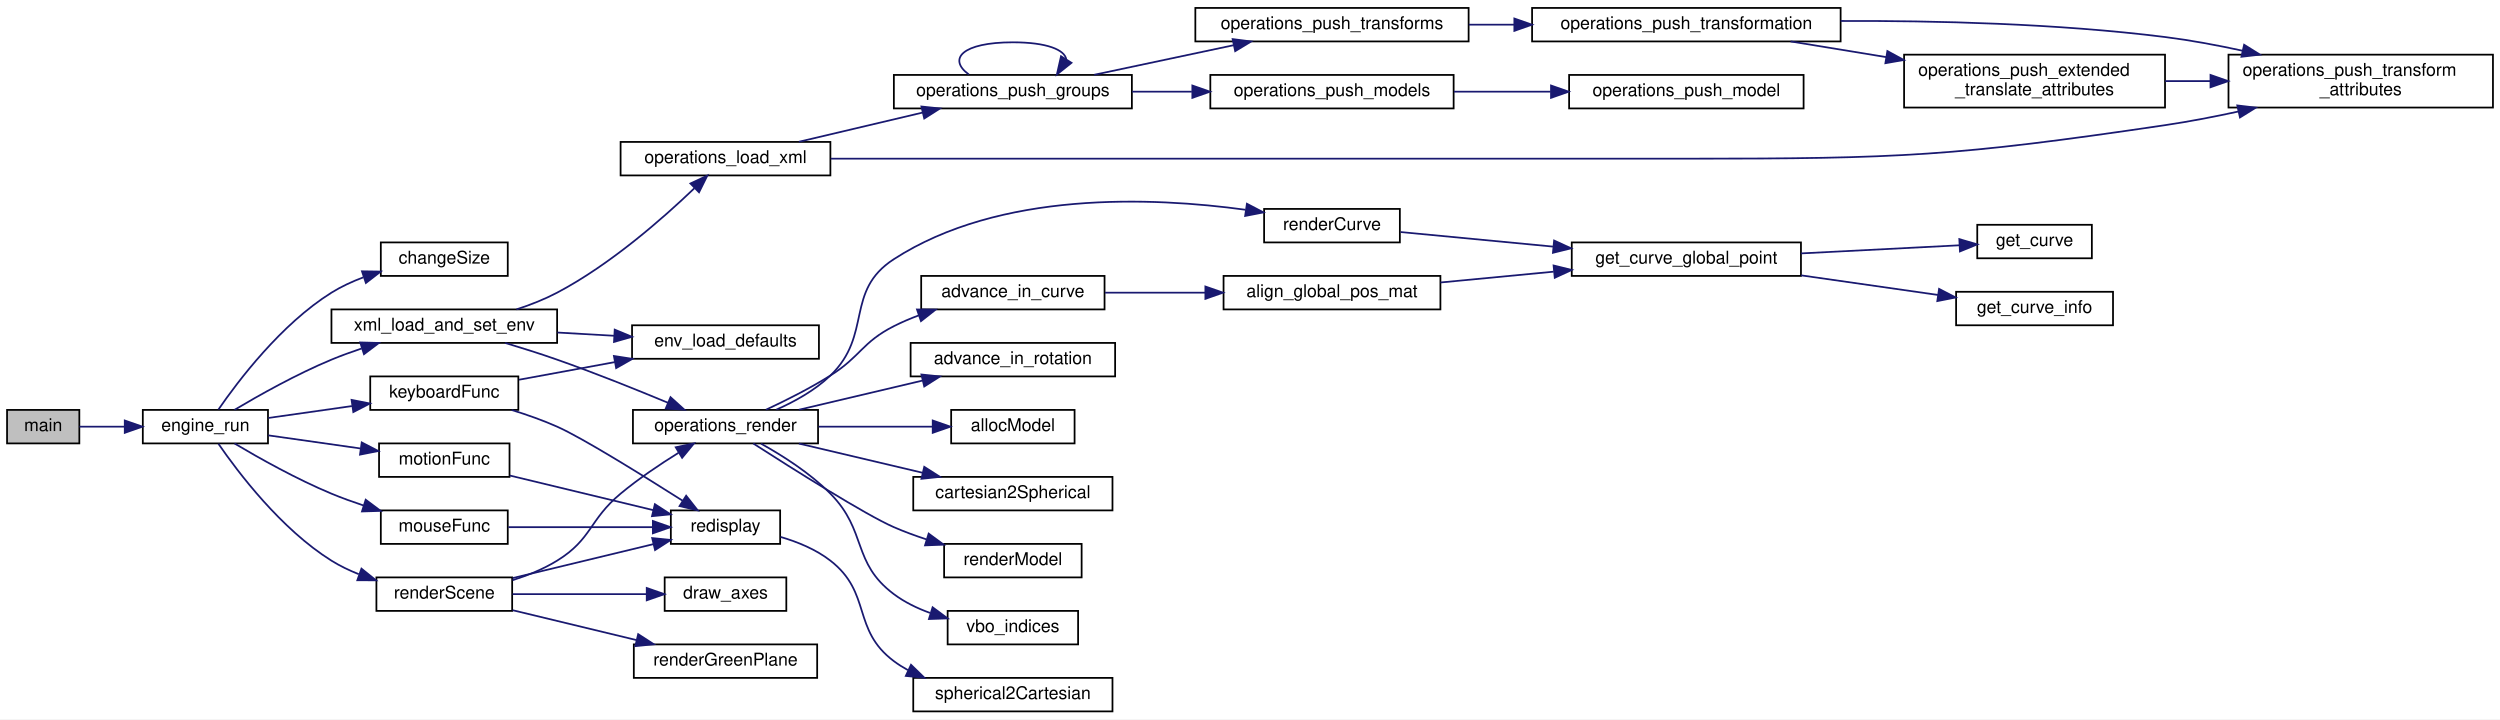
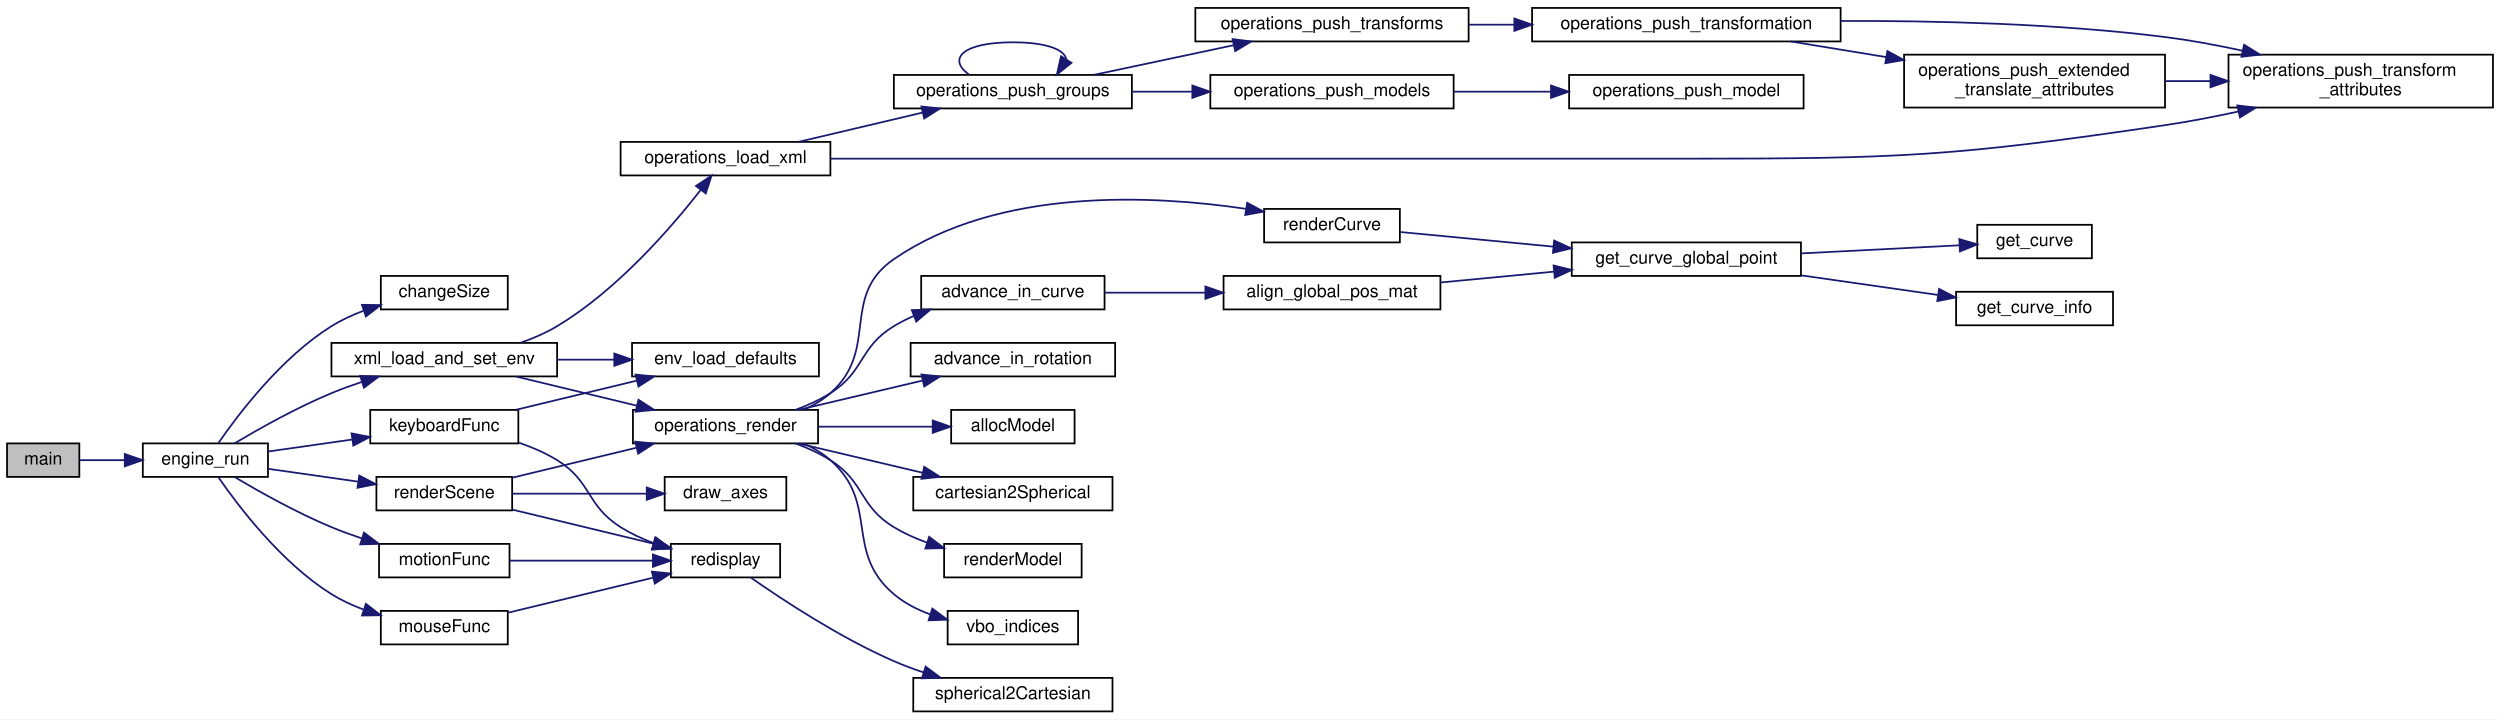
<svg xmlns="http://www.w3.org/2000/svg" xmlns:xlink="http://www.w3.org/1999/xlink" width="1418pt" height="408pt" viewBox="0.00 0.00 1418.00 408.00">
  <g id="graph0" class="graph" transform="scale(1 1) rotate(0) translate(4 404)">
    <polygon fill="white" stroke="transparent" points="-4,4 -4,-404 1414,-404 1414,4 -4,4" />
    <g id="node1" class="node">
      <g id="a_node1">
        <a xlink:title=" ">
-           <polygon fill="#bfbfbf" stroke="black" points="0,-152.5 0,-171.5 41,-171.5 41,-152.5 0,-152.5" />
-           <text text-anchor="middle" x="20.5" y="-159.5" font-family="Helvetica,sans-Serif" font-size="10.00">main</text>
+           <polygon fill="#bfbfbf" stroke="black" points="0,-133.5 0,-152.5 41,-152.5 41,-133.5 0,-133.5" />
+           <text text-anchor="middle" x="20.5" y="-140.5" font-family="Helvetica,sans-Serif" font-size="10.00">main</text>
        </a>
      </g>
    </g>
    <g id="node2" class="node">
      <g id="a_node2">
        <a xlink:href="group__engine.html#ga98eaf946471acbd931de5d52ca83b3d1" target="_top" xlink:title=" ">
-           <polygon fill="white" stroke="black" points="77,-152.5 77,-171.5 148,-171.5 148,-152.5 77,-152.5" />
-           <text text-anchor="middle" x="112.5" y="-159.5" font-family="Helvetica,sans-Serif" font-size="10.00">engine_run</text>
+           <polygon fill="white" stroke="black" points="77,-133.5 77,-152.5 148,-152.5 148,-133.5 77,-133.5" />
+           <text text-anchor="middle" x="112.5" y="-140.5" font-family="Helvetica,sans-Serif" font-size="10.00">engine_run</text>
        </a>
      </g>
    </g>
    <g id="edge1" class="edge">
-       <path fill="none" stroke="midnightblue" d="M41.03,-162C48.62,-162 57.64,-162 66.66,-162" />
-       <polygon fill="midnightblue" stroke="midnightblue" points="66.77,-165.5 76.77,-162 66.77,-158.5 66.77,-165.5" />
+       <path fill="none" stroke="midnightblue" d="M41.03,-143C48.62,-143 57.64,-143 66.66,-143" />
+       <polygon fill="midnightblue" stroke="midnightblue" points="66.77,-146.5 76.77,-143 66.77,-139.5 66.77,-146.5" />
    </g>
    <g id="node3" class="node">
      <g id="a_node3">
        <a xlink:href="group__engine.html#ga33e20b37682a0492a9e95d13bef17f02" target="_top" xlink:title=" ">
-           <polygon fill="white" stroke="black" points="212,-247.5 212,-266.5 284,-266.5 284,-247.5 212,-247.5" />
-           <text text-anchor="middle" x="248" y="-254.5" font-family="Helvetica,sans-Serif" font-size="10.00">changeSize</text>
+           <polygon fill="white" stroke="black" points="212,-228.5 212,-247.5 284,-247.5 284,-228.5 212,-228.5" />
+           <text text-anchor="middle" x="248" y="-235.5" font-family="Helvetica,sans-Serif" font-size="10.00">changeSize</text>
        </a>
      </g>
    </g>
    <g id="edge2" class="edge">
-       <path fill="none" stroke="midnightblue" d="M119.88,-171.7C130.99,-187.84 155.45,-220.18 184,-238 189.53,-241.45 195.73,-244.31 202.02,-246.67" />
-       <polygon fill="midnightblue" stroke="midnightblue" points="201.31,-250.12 211.91,-249.97 203.53,-243.48 201.31,-250.12" />
+       <path fill="none" stroke="midnightblue" d="M119.88,-152.7C130.99,-168.84 155.45,-201.18 184,-219 189.53,-222.45 195.73,-225.31 202.02,-227.67" />
+       <polygon fill="midnightblue" stroke="midnightblue" points="201.31,-231.12 211.91,-230.97 203.53,-224.48 201.31,-231.12" />
    </g>
    <g id="node4" class="node">
      <g id="a_node4">
        <a xlink:href="group__input.html#gac7632fff72011e8c11ae504a4596a7f7" target="_top" xlink:title=" ">
-           <polygon fill="white" stroke="black" points="206,-171.5 206,-190.5 290,-190.5 290,-171.5 206,-171.5" />
-           <text text-anchor="middle" x="248" y="-178.5" font-family="Helvetica,sans-Serif" font-size="10.00">keyboardFunc</text>
+           <polygon fill="white" stroke="black" points="206,-152.5 206,-171.5 290,-171.5 290,-152.5 206,-152.5" />
+           <text text-anchor="middle" x="248" y="-159.5" font-family="Helvetica,sans-Serif" font-size="10.00">keyboardFunc</text>
        </a>
      </g>
    </g>
    <g id="edge3" class="edge">
-       <path fill="none" stroke="midnightblue" d="M148.23,-166.94C162.68,-169 179.75,-171.43 195.6,-173.68" />
-       <polygon fill="midnightblue" stroke="midnightblue" points="195.41,-177.19 205.8,-175.14 196.4,-170.26 195.41,-177.19" />
+       <path fill="none" stroke="midnightblue" d="M148.23,-147.94C162.68,-150 179.75,-152.43 195.6,-154.68" />
+       <polygon fill="midnightblue" stroke="midnightblue" points="195.41,-158.19 205.8,-156.14 196.4,-151.26 195.41,-158.19" />
    </g>
    <g id="node8" class="node">
      <g id="a_node8">
        <a xlink:href="group__input.html#ga2bebb17428cb218231ad556de2a20ed6" target="_top" xlink:title=" ">
-           <polygon fill="white" stroke="black" points="211,-133.5 211,-152.5 285,-152.5 285,-133.5 211,-133.5" />
-           <text text-anchor="middle" x="248" y="-140.5" font-family="Helvetica,sans-Serif" font-size="10.00">motionFunc</text>
+           <polygon fill="white" stroke="black" points="211,-76.5 211,-95.5 285,-95.5 285,-76.5 211,-76.5" />
+           <text text-anchor="middle" x="248" y="-83.5" font-family="Helvetica,sans-Serif" font-size="10.00">motionFunc</text>
        </a>
      </g>
    </g>
    <g id="edge7" class="edge">
-       <path fill="none" stroke="midnightblue" d="M148.23,-157.06C164.09,-154.8 183.12,-152.09 200.23,-149.66" />
-       <polygon fill="midnightblue" stroke="midnightblue" points="201.17,-153.06 210.58,-148.18 200.19,-146.13 201.17,-153.06" />
+       <path fill="none" stroke="midnightblue" d="M129.01,-133.46C143.01,-125.14 164.35,-113.16 184,-105 189.47,-102.73 195.32,-100.59 201.16,-98.64" />
+       <polygon fill="midnightblue" stroke="midnightblue" points="202.45,-101.9 210.91,-95.52 200.32,-95.23 202.45,-101.9" />
    </g>
    <g id="node9" class="node">
      <g id="a_node9">
        <a xlink:href="group__input.html#gad48076b61c0ddb6bd4fadf644bf59ff1" target="_top" xlink:title=" ">
-           <polygon fill="white" stroke="black" points="212,-95.5 212,-114.5 284,-114.5 284,-95.5 212,-95.5" />
-           <text text-anchor="middle" x="248" y="-102.5" font-family="Helvetica,sans-Serif" font-size="10.00">mouseFunc</text>
+           <polygon fill="white" stroke="black" points="212,-38.5 212,-57.5 284,-57.5 284,-38.5 212,-38.5" />
+           <text text-anchor="middle" x="248" y="-45.5" font-family="Helvetica,sans-Serif" font-size="10.00">mouseFunc</text>
        </a>
      </g>
    </g>
    <g id="edge9" class="edge">
-       <path fill="none" stroke="midnightblue" d="M129.01,-152.46C143.01,-144.14 164.35,-132.16 184,-124 189.82,-121.58 196.05,-119.33 202.25,-117.27" />
-       <polygon fill="midnightblue" stroke="midnightblue" points="203.42,-120.57 211.9,-114.22 201.31,-113.9 203.42,-120.57" />
+       <path fill="none" stroke="midnightblue" d="M119.88,-133.3C130.99,-117.16 155.45,-84.82 184,-67 189.53,-63.55 195.73,-60.69 202.02,-58.33" />
+       <polygon fill="midnightblue" stroke="midnightblue" points="203.53,-61.52 211.91,-55.03 201.31,-54.88 203.53,-61.52" />
    </g>
    <g id="node10" class="node">
      <g id="a_node10">
        <a xlink:href="group__engine.html#ga91c42686f3245f22fb6b17ba5372d92c" target="_top" xlink:title=" ">
-           <polygon fill="white" stroke="black" points="209.5,-57.5 209.5,-76.5 286.5,-76.5 286.5,-57.5 209.5,-57.5" />
-           <text text-anchor="middle" x="248" y="-64.5" font-family="Helvetica,sans-Serif" font-size="10.00">renderScene</text>
+           <polygon fill="white" stroke="black" points="209.5,-114.5 209.5,-133.5 286.5,-133.5 286.5,-114.5 209.5,-114.5" />
+           <text text-anchor="middle" x="248" y="-121.5" font-family="Helvetica,sans-Serif" font-size="10.00">renderScene</text>
        </a>
      </g>
    </g>
    <g id="edge11" class="edge">
-       <path fill="none" stroke="midnightblue" d="M119.88,-152.3C130.99,-136.16 155.45,-103.82 184,-86 188.79,-83.01 194.07,-80.47 199.48,-78.32" />
-       <polygon fill="midnightblue" stroke="midnightblue" points="201.02,-81.48 209.28,-74.84 198.68,-74.89 201.02,-81.48" />
-     </g>
-     <g id="node25" class="node">
-       <g id="a_node25">
+       <path fill="none" stroke="midnightblue" d="M148.23,-138.06C163.71,-135.85 182.2,-133.22 198.98,-130.83" />
+       <polygon fill="midnightblue" stroke="midnightblue" points="199.76,-134.26 209.16,-129.38 198.77,-127.33 199.76,-134.26" />
+     </g>
+     <g id="node24" class="node">
+       <g id="a_node24">
        <a xlink:href="group__engine.html#ga2b6a8884687b3fe271b099a450a82d24" target="_top" xlink:title=" ">
-           <polygon fill="white" stroke="black" points="184,-209.5 184,-228.5 312,-228.5 312,-209.5 184,-209.5" />
-           <text text-anchor="middle" x="248" y="-216.5" font-family="Helvetica,sans-Serif" font-size="10.00">xml_load_and_set_env</text>
-         </a>
-       </g>
-     </g>
-     <g id="edge28" class="edge">
-       <path fill="none" stroke="midnightblue" d="M129.01,-171.54C143.01,-179.86 164.35,-191.84 184,-200 189.47,-202.27 195.32,-204.41 201.16,-206.36" />
-       <polygon fill="midnightblue" stroke="midnightblue" points="200.32,-209.77 210.91,-209.48 202.45,-203.1 200.32,-209.77" />
+           <polygon fill="white" stroke="black" points="184,-190.5 184,-209.5 312,-209.5 312,-190.5 184,-190.5" />
+           <text text-anchor="middle" x="248" y="-197.5" font-family="Helvetica,sans-Serif" font-size="10.00">xml_load_and_set_env</text>
+         </a>
+       </g>
+     </g>
+     <g id="edge27" class="edge">
+       <path fill="none" stroke="midnightblue" d="M129.01,-152.54C143.01,-160.86 164.35,-172.84 184,-181 189.47,-183.27 195.32,-185.41 201.16,-187.36" />
+       <polygon fill="midnightblue" stroke="midnightblue" points="200.32,-190.77 210.91,-190.48 202.45,-184.1 200.32,-190.77" />
    </g>
    <g id="node5" class="node">
      <g id="a_node5">
        <a xlink:href="group__engine.html#ga8679d9b303f36964bf51dba0993caeaa" target="_top" xlink:title=" ">
-           <polygon fill="white" stroke="black" points="354.5,-200.5 354.5,-219.5 460.5,-219.5 460.5,-200.5 354.5,-200.5" />
-           <text text-anchor="middle" x="407.5" y="-207.5" font-family="Helvetica,sans-Serif" font-size="10.00">env_load_defaults</text>
+           <polygon fill="white" stroke="black" points="354.5,-190.5 354.5,-209.5 460.5,-209.5 460.5,-190.5 354.5,-190.5" />
+           <text text-anchor="middle" x="407.5" y="-197.5" font-family="Helvetica,sans-Serif" font-size="10.00">env_load_defaults</text>
        </a>
      </g>
    </g>
    <g id="edge4" class="edge">
-       <path fill="none" stroke="midnightblue" d="M290.38,-188.62C306.99,-191.68 326.49,-195.27 344.72,-198.62" />
-       <polygon fill="midnightblue" stroke="midnightblue" points="344.21,-202.09 354.68,-200.46 345.48,-195.21 344.21,-202.09" />
+       <path fill="none" stroke="midnightblue" d="M288.74,-171.59C309.53,-176.6 335.16,-182.79 357.2,-188.11" />
+       <polygon fill="midnightblue" stroke="midnightblue" points="356.5,-191.54 367.04,-190.48 358.14,-184.73 356.5,-191.54" />
    </g>
    <g id="node6" class="node">
      <g id="a_node6">
        <a xlink:href="group__engine.html#gab9813926390dc5773baf0b20dc2ea16e" target="_top" xlink:title=" ">
-           <polygon fill="white" stroke="black" points="376.5,-95.5 376.5,-114.5 438.5,-114.5 438.5,-95.5 376.5,-95.5" />
-           <text text-anchor="middle" x="407.5" y="-102.5" font-family="Helvetica,sans-Serif" font-size="10.00">redisplay</text>
+           <polygon fill="white" stroke="black" points="376.5,-76.5 376.5,-95.5 438.5,-95.5 438.5,-76.5 376.5,-76.5" />
+           <text text-anchor="middle" x="407.5" y="-83.5" font-family="Helvetica,sans-Serif" font-size="10.00">redisplay</text>
        </a>
      </g>
    </g>
    <g id="edge5" class="edge">
-       <path fill="none" stroke="midnightblue" d="M286.21,-171.46C294.83,-168.79 303.86,-165.62 312,-162 326.15,-155.72 360.07,-134.67 383.18,-119.99" />
-       <polygon fill="midnightblue" stroke="midnightblue" points="385.19,-122.85 391.74,-114.53 381.43,-116.95 385.19,-122.85" />
+       <path fill="none" stroke="midnightblue" d="M290.33,-152.91C297.84,-150.33 305.39,-147.08 312,-143 331.8,-130.79 328.33,-117.42 348,-105 353.76,-101.36 360.29,-98.36 366.84,-95.89" />
+       <polygon fill="midnightblue" stroke="midnightblue" points="368.02,-99.19 376.37,-92.67 365.77,-92.56 368.02,-99.19" />
    </g>
    <g id="node7" class="node">
      <g id="a_node7">
        <a xlink:href="group__spherical.html#gab5ff5216bffd1e15798677f24213213d" target="_top" xlink:title=" ">
          <polygon fill="white" stroke="black" points="514,-0.5 514,-19.5 627,-19.5 627,-0.5 514,-0.5" />
          <text text-anchor="middle" x="570.5" y="-7.5" font-family="Helvetica,sans-Serif" font-size="10.00">spherical2Cartesian</text>
        </a>
      </g>
    </g>
    <g id="edge6" class="edge">
-       <path fill="none" stroke="midnightblue" d="M438.7,-99.47C448.44,-96.62 458.82,-92.36 467,-86 490.66,-67.61 479.02,-46.96 503,-29 505.51,-27.12 508.21,-25.42 511.02,-23.89" />
-       <polygon fill="midnightblue" stroke="midnightblue" points="512.73,-26.95 520.32,-19.56 509.78,-20.61 512.73,-26.95" />
+       <path fill="none" stroke="midnightblue" d="M421.97,-76.3C439.76,-63.86 472.43,-42.3 503,-29 508.36,-26.67 514.09,-24.53 519.85,-22.61" />
+       <polygon fill="midnightblue" stroke="midnightblue" points="521.02,-25.91 529.51,-19.57 518.92,-19.23 521.02,-25.91" />
    </g>
    <g id="edge8" class="edge">
-       <path fill="none" stroke="midnightblue" d="M285.13,-134.28C309.4,-128.43 341.39,-120.71 366.44,-114.67" />
-       <polygon fill="midnightblue" stroke="midnightblue" points="367.45,-118.02 376.35,-112.27 365.81,-111.22 367.45,-118.02" />
+       <path fill="none" stroke="midnightblue" d="M285.13,-86C309.29,-86 341.11,-86 366.1,-86" />
+       <polygon fill="midnightblue" stroke="midnightblue" points="366.35,-89.5 376.35,-86 366.35,-82.5 366.35,-89.5" />
    </g>
    <g id="edge10" class="edge">
-       <path fill="none" stroke="midnightblue" d="M284.35,-105C308.66,-105 341,-105 366.29,-105" />
-       <polygon fill="midnightblue" stroke="midnightblue" points="366.31,-108.5 376.31,-105 366.31,-101.5 366.31,-108.5" />
+       <path fill="none" stroke="midnightblue" d="M284.35,-56.53C308.66,-62.39 341,-70.2 366.29,-76.3" />
+       <polygon fill="midnightblue" stroke="midnightblue" points="365.77,-79.77 376.31,-78.72 367.41,-72.97 365.77,-79.77" />
    </g>
    <g id="edge26" class="edge">
-       <path fill="none" stroke="midnightblue" d="M286.73,-76.1C310.88,-81.93 342.18,-89.48 366.73,-95.4" />
-       <polygon fill="midnightblue" stroke="midnightblue" points="365.91,-98.81 376.45,-97.75 367.55,-92 365.91,-98.81" />
+       <path fill="none" stroke="midnightblue" d="M286.73,-114.9C310.88,-109.07 342.18,-101.52 366.73,-95.6" />
+       <polygon fill="midnightblue" stroke="midnightblue" points="367.55,-99 376.45,-93.25 365.91,-92.19 367.55,-99" />
    </g>
    <g id="node11" class="node">
      <g id="a_node11">
        <a xlink:href="engine_8cpp.html#a634dba686e70e7ff3f10c37d11f463da" target="_top" xlink:title=" ">
-           <polygon fill="white" stroke="black" points="373,-57.5 373,-76.5 442,-76.5 442,-57.5 373,-57.5" />
-           <text text-anchor="middle" x="407.5" y="-64.5" font-family="Helvetica,sans-Serif" font-size="10.00">draw_axes</text>
+           <polygon fill="white" stroke="black" points="373,-114.5 373,-133.5 442,-133.5 442,-114.5 373,-114.5" />
+           <text text-anchor="middle" x="407.5" y="-121.5" font-family="Helvetica,sans-Serif" font-size="10.00">draw_axes</text>
        </a>
      </g>
    </g>
    <g id="edge12" class="edge">
-       <path fill="none" stroke="midnightblue" d="M286.73,-67C309.56,-67 338.77,-67 362.63,-67" />
-       <polygon fill="midnightblue" stroke="midnightblue" points="362.83,-70.5 372.83,-67 362.83,-63.5 362.83,-70.5" />
+       <path fill="none" stroke="midnightblue" d="M286.73,-124C309.56,-124 338.77,-124 362.63,-124" />
+       <polygon fill="midnightblue" stroke="midnightblue" points="362.83,-127.5 372.83,-124 362.83,-120.5 362.83,-127.5" />
    </g>
    <g id="node12" class="node">
      <g id="a_node12">
        <a xlink:href="group___operations.html#ga887f20c10a27832ea24178203a47fcc2" target="_top" xlink:title=" ">
          <polygon fill="white" stroke="black" points="355,-152.5 355,-171.5 460,-171.5 460,-152.5 355,-152.5" />
          <text text-anchor="middle" x="407.5" y="-159.5" font-family="Helvetica,sans-Serif" font-size="10.00">operations_render</text>
        </a>
      </g>
    </g>
    <g id="edge13" class="edge">
-       <path fill="none" stroke="midnightblue" d="M286.69,-74.89C295.38,-77.64 304.32,-81.26 312,-86 331.8,-98.21 330.12,-109.12 348,-124 358.15,-132.45 370.27,-140.6 380.84,-147.17" />
-       <polygon fill="midnightblue" stroke="midnightblue" points="379.27,-150.31 389.64,-152.5 382.9,-144.32 379.27,-150.31" />
-     </g>
-     <g id="node24" class="node">
-       <g id="a_node24">
-         <a xlink:href="group__engine.html#gaf049ec1caddd7a032fc8b48641e12f1e" target="_top" xlink:title=" ">
-           <polygon fill="white" stroke="black" points="355.5,-19.5 355.5,-38.5 459.5,-38.5 459.5,-19.5 355.5,-19.5" />
-           <text text-anchor="middle" x="407.5" y="-26.5" font-family="Helvetica,sans-Serif" font-size="10.00">renderGreenPlane</text>
-         </a>
-       </g>
-     </g>
-     <g id="edge27" class="edge">
-       <path fill="none" stroke="midnightblue" d="M286.73,-57.9C307.81,-52.81 334.34,-46.41 357.07,-40.93" />
-       <polygon fill="midnightblue" stroke="midnightblue" points="357.98,-44.31 366.88,-38.56 356.34,-37.5 357.98,-44.31" />
+       <path fill="none" stroke="midnightblue" d="M286.73,-133.1C307.81,-138.19 334.34,-144.59 357.07,-150.07" />
+       <polygon fill="midnightblue" stroke="midnightblue" points="356.34,-153.5 366.88,-152.44 357.98,-146.69 356.34,-153.5" />
    </g>
    <g id="node13" class="node">
      <g id="a_node13">
        <a xlink:href="curves_8cpp.html#af213e79ca700e91ea886085a4149a848" target="_top" xlink:title=" ">
          <polygon fill="white" stroke="black" points="518.5,-228.5 518.5,-247.5 622.5,-247.5 622.5,-228.5 518.5,-228.5" />
          <text text-anchor="middle" x="570.5" y="-235.5" font-family="Helvetica,sans-Serif" font-size="10.00">advance_in_curve</text>
        </a>
      </g>
    </g>
    <g id="edge14" class="edge">
-       <path fill="none" stroke="midnightblue" d="M430.46,-171.6C441.68,-176.83 455.38,-183.71 467,-191 484.17,-201.78 484.93,-209.83 503,-219 507.5,-221.28 512.32,-223.33 517.23,-225.16" />
-       <polygon fill="midnightblue" stroke="midnightblue" points="516.12,-228.48 526.71,-228.4 518.38,-221.85 516.12,-228.48" />
+       <path fill="none" stroke="midnightblue" d="M447.18,-171.53C454.06,-174.06 460.95,-177.18 467,-181 486.67,-193.42 483.11,-206.93 503,-219 506.58,-221.17 510.42,-223.11 514.38,-224.82" />
+       <polygon fill="midnightblue" stroke="midnightblue" points="513.19,-228.12 523.78,-228.46 515.71,-221.59 513.19,-228.12" />
    </g>
    <g id="node18" class="node">
      <g id="a_node18">
        <a xlink:href="engine_8cpp.html#a072c434cfd125e58ac1cec9a5725688a" target="_top" xlink:title=" ">
          <polygon fill="white" stroke="black" points="512.5,-190.5 512.5,-209.5 628.5,-209.5 628.5,-190.5 512.5,-190.5" />
          <text text-anchor="middle" x="570.5" y="-197.5" font-family="Helvetica,sans-Serif" font-size="10.00">advance_in_rotation</text>
        </a>
      </g>
    </g>
    <g id="edge19" class="edge">
      <path fill="none" stroke="midnightblue" d="M449.13,-171.59C470.47,-176.63 496.81,-182.84 519.41,-188.18" />
      <polygon fill="midnightblue" stroke="midnightblue" points="518.63,-191.59 529.17,-190.48 520.24,-184.78 518.63,-191.59" />
    </g>
    <g id="node19" class="node">
      <g id="a_node19">
        <a xlink:href="group__model_engine.html#ga56beba311d0a6fcbda9aeb516fe67f8f" target="_top" xlink:title=" ">
          <polygon fill="white" stroke="black" points="535.5,-152.5 535.5,-171.5 605.5,-171.5 605.5,-152.5 535.5,-152.5" />
          <text text-anchor="middle" x="570.5" y="-159.5" font-family="Helvetica,sans-Serif" font-size="10.00">allocModel</text>
        </a>
      </g>
    </g>
    <g id="edge20" class="edge">
      <path fill="none" stroke="midnightblue" d="M460.33,-162C481.15,-162 504.92,-162 524.95,-162" />
      <polygon fill="midnightblue" stroke="midnightblue" points="525.04,-165.5 535.04,-162 525.04,-158.5 525.04,-165.5" />
    </g>
    <g id="node20" class="node">
      <g id="a_node20">
        <a xlink:href="group__spherical.html#ga2a22d15f7463ccd8f8d1aa65e7578983" target="_top" xlink:title=" ">
          <polygon fill="white" stroke="black" points="514,-114.5 514,-133.5 627,-133.5 627,-114.5 514,-114.5" />
          <text text-anchor="middle" x="570.5" y="-121.5" font-family="Helvetica,sans-Serif" font-size="10.00">cartesian2Spherical</text>
        </a>
      </g>
    </g>
    <g id="edge21" class="edge">
      <path fill="none" stroke="midnightblue" d="M449.13,-152.41C470.47,-147.37 496.81,-141.16 519.41,-135.82" />
      <polygon fill="midnightblue" stroke="midnightblue" points="520.24,-139.22 529.17,-133.52 518.63,-132.41 520.24,-139.22" />
    </g>
    <g id="node21" class="node">
      <g id="a_node21">
        <a xlink:href="curves_8cpp.html#ad812fc50a0384335487e258a6f61714e" target="_top" xlink:title=" ">
          <polygon fill="white" stroke="black" points="713,-266.5 713,-285.5 790,-285.5 790,-266.5 713,-266.5" />
          <text text-anchor="middle" x="751.5" y="-273.5" font-family="Helvetica,sans-Serif" font-size="10.00">renderCurve</text>
        </a>
      </g>
    </g>
    <g id="edge22" class="edge">
-       <path fill="none" stroke="midnightblue" d="M436.3,-171.62C446.82,-176.27 458.34,-182.67 467,-191 491.08,-214.16 474.94,-238.86 503,-257 563.05,-295.83 649.24,-292.31 702.45,-285.02" />
-       <polygon fill="midnightblue" stroke="midnightblue" points="703.25,-288.44 712.64,-283.52 702.24,-281.51 703.25,-288.44" />
+       <path fill="none" stroke="midnightblue" d="M451.9,-171.57C457.37,-174.03 462.59,-177.12 467,-181 495.07,-205.68 472.21,-235.82 503,-257 562.21,-297.73 649.3,-293.46 702.82,-285.53" />
+       <polygon fill="midnightblue" stroke="midnightblue" points="703.4,-288.98 712.73,-283.96 702.31,-282.07 703.4,-288.98" />
    </g>
    <g id="node22" class="node">
      <g id="a_node22">
        <a xlink:href="group__model_engine.html#gae7de75a0850ac9069b4a3710b63a102c" target="_top" xlink:title=" ">
          <polygon fill="white" stroke="black" points="531.5,-76.5 531.5,-95.5 609.5,-95.5 609.5,-76.5 531.5,-76.5" />
          <text text-anchor="middle" x="570.5" y="-83.5" font-family="Helvetica,sans-Serif" font-size="10.00">renderModel</text>
        </a>
      </g>
    </g>
    <g id="edge24" class="edge">
-       <path fill="none" stroke="midnightblue" d="M423.25,-152.45C445.54,-138.12 486.93,-112 503,-105 508.85,-102.45 515.14,-100.14 521.43,-98.08" />
-       <polygon fill="midnightblue" stroke="midnightblue" points="522.74,-101.35 531.26,-95.06 520.67,-94.66 522.74,-101.35" />
+       <path fill="none" stroke="midnightblue" d="M447.18,-152.47C454.06,-149.94 460.95,-146.82 467,-143 486.67,-130.58 483.11,-117.07 503,-105 508.79,-101.48 515.26,-98.6 521.83,-96.23" />
+       <polygon fill="midnightblue" stroke="midnightblue" points="523.02,-99.52 531.46,-93.12 520.87,-92.86 523.02,-99.52" />
    </g>
    <g id="node23" class="node">
      <g id="a_node23">
        <a xlink:href="group__engine.html#ga260fbd3d70764684657bbf1a617ddf99" target="_top" xlink:title=" ">
          <polygon fill="white" stroke="black" points="533.5,-38.5 533.5,-57.5 607.5,-57.5 607.5,-38.5 533.5,-38.5" />
          <text text-anchor="middle" x="570.5" y="-45.5" font-family="Helvetica,sans-Serif" font-size="10.00">vbo_indices</text>
        </a>
      </g>
    </g>
    <g id="edge25" class="edge">
-       <path fill="none" stroke="midnightblue" d="M427.65,-152.35C439.87,-145.57 455.51,-135.63 467,-124 488.05,-102.68 479.02,-84.96 503,-67 509.08,-62.45 516.21,-58.98 523.51,-56.35" />
-       <polygon fill="midnightblue" stroke="midnightblue" points="524.97,-59.56 533.48,-53.25 522.89,-52.88 524.97,-59.56" />
+       <path fill="none" stroke="midnightblue" d="M451.9,-152.43C457.37,-149.97 462.59,-146.88 467,-143 495.07,-118.32 474.49,-91.17 503,-67 508.92,-61.98 516.09,-58.28 523.51,-55.56" />
+       <polygon fill="midnightblue" stroke="midnightblue" points="524.8,-58.82 533.31,-52.52 522.72,-52.14 524.8,-58.82" />
    </g>
    <g id="node14" class="node">
      <g id="a_node14">
        <a xlink:href="curves_8cpp.html#aca4aaefe66ab2cbc9d44054ab8929c0d" target="_top" xlink:title=" ">
          <polygon fill="white" stroke="black" points="690,-228.5 690,-247.5 813,-247.5 813,-228.5 690,-228.5" />
          <text text-anchor="middle" x="751.5" y="-235.5" font-family="Helvetica,sans-Serif" font-size="10.00">align_global_pos_mat</text>
        </a>
      </g>
    </g>
    <g id="edge15" class="edge">
      <path fill="none" stroke="midnightblue" d="M622.79,-238C640.48,-238 660.62,-238 679.6,-238" />
      <polygon fill="midnightblue" stroke="midnightblue" points="679.69,-241.5 689.69,-238 679.69,-234.5 679.69,-241.5" />
    </g>
    <g id="node15" class="node">
      <g id="a_node15">
        <a xlink:href="curves_8cpp.html#abe9fa1f2a311f275f92f5b46fb2f8490" target="_top" xlink:title=" ">
          <polygon fill="white" stroke="black" points="887.5,-247.5 887.5,-266.5 1017.5,-266.5 1017.5,-247.5 887.5,-247.5" />
          <text text-anchor="middle" x="952.5" y="-254.5" font-family="Helvetica,sans-Serif" font-size="10.00">get_curve_global_point</text>
        </a>
      </g>
    </g>
    <g id="edge16" class="edge">
      <path fill="none" stroke="midnightblue" d="M813.02,-243.78C833.26,-245.71 856.06,-247.89 877.23,-249.91" />
      <polygon fill="midnightblue" stroke="midnightblue" points="877.19,-253.42 887.47,-250.89 877.85,-246.45 877.19,-253.42" />
    </g>
    <g id="node16" class="node">
      <g id="a_node16">
        <a xlink:href="curves_8cpp.html#af68f8da25ecf53c589aa5d47f1f8e164" target="_top" xlink:title=" ">
          <polygon fill="white" stroke="black" points="1117.5,-257.5 1117.5,-276.5 1182.5,-276.5 1182.5,-257.5 1117.5,-257.5" />
          <text text-anchor="middle" x="1150" y="-264.5" font-family="Helvetica,sans-Serif" font-size="10.00">get_curve</text>
        </a>
      </g>
    </g>
    <g id="edge17" class="edge">
      <path fill="none" stroke="midnightblue" d="M1017.51,-260.27C1046.97,-261.78 1081.09,-263.53 1107.19,-264.86" />
      <polygon fill="midnightblue" stroke="midnightblue" points="1107.33,-268.37 1117.49,-265.39 1107.68,-261.38 1107.33,-268.37" />
    </g>
    <g id="node17" class="node">
      <g id="a_node17">
        <a xlink:href="curves_8cpp.html#afa648d7de8c941b50b26f02755a955b9" target="_top" xlink:title=" ">
          <polygon fill="white" stroke="black" points="1105.5,-219.5 1105.5,-238.5 1194.5,-238.5 1194.5,-219.5 1105.5,-219.5" />
          <text text-anchor="middle" x="1150" y="-226.5" font-family="Helvetica,sans-Serif" font-size="10.00">get_curve_info</text>
        </a>
      </g>
    </g>
    <g id="edge18" class="edge">
      <path fill="none" stroke="midnightblue" d="M1017.51,-247.83C1042.65,-244.23 1071.19,-240.14 1095.23,-236.7" />
      <polygon fill="midnightblue" stroke="midnightblue" points="1095.84,-240.15 1105.24,-235.27 1094.84,-233.22 1095.84,-240.15" />
    </g>
    <g id="edge23" class="edge">
      <path fill="none" stroke="midnightblue" d="M790.4,-272.38C814.81,-270.05 847.38,-266.94 876.84,-264.13" />
      <polygon fill="midnightblue" stroke="midnightblue" points="877.49,-267.58 887.12,-263.15 876.83,-260.61 877.49,-267.58" />
    </g>
-     <g id="edge29" class="edge">
-       <path fill="none" stroke="midnightblue" d="M312.15,-215.39C322.79,-214.78 333.82,-214.15 344.43,-213.55" />
-       <polygon fill="midnightblue" stroke="midnightblue" points="344.66,-217.04 354.44,-212.97 344.26,-210.05 344.66,-217.04" />
-     </g>
-     <g id="edge41" class="edge">
-       <path fill="none" stroke="midnightblue" d="M282.53,-209.49C292.11,-206.62 302.51,-203.33 312,-200 333.21,-192.55 356.67,-183.13 374.9,-175.53" />
-       <polygon fill="midnightblue" stroke="midnightblue" points="376.32,-178.73 384.18,-171.63 373.61,-172.28 376.32,-178.73" />
-     </g>
-     <g id="node26" class="node">
-       <g id="a_node26">
+     <g id="edge28" class="edge">
+       <path fill="none" stroke="midnightblue" d="M312.15,-200C322.79,-200 333.82,-200 344.43,-200" />
+       <polygon fill="midnightblue" stroke="midnightblue" points="344.44,-203.5 354.44,-200 344.44,-196.5 344.44,-203.5" />
+     </g>
+     <g id="edge40" class="edge">
+       <path fill="none" stroke="midnightblue" d="M288.74,-190.41C309.53,-185.4 335.16,-179.21 357.2,-173.89" />
+       <polygon fill="midnightblue" stroke="midnightblue" points="358.14,-177.27 367.04,-171.52 356.5,-170.46 358.14,-177.27" />
+     </g>
+     <g id="node25" class="node">
+       <g id="a_node25">
        <a xlink:href="group__xml.html#gac937a83a82258806ef77b02f97ef0834" target="_top" xlink:title=" ">
          <polygon fill="white" stroke="black" points="348,-304.5 348,-323.5 467,-323.5 467,-304.5 348,-304.5" />
          <text text-anchor="middle" x="407.5" y="-311.5" font-family="Helvetica,sans-Serif" font-size="10.00">operations_load_xml</text>
        </a>
      </g>
    </g>
-     <g id="edge30" class="edge">
-       <path fill="none" stroke="midnightblue" d="M288.91,-228.5C296.78,-231.07 304.82,-234.22 312,-238 342.2,-253.92 372.06,-280.17 389.89,-297.27" />
-       <polygon fill="midnightblue" stroke="midnightblue" points="387.6,-299.92 397.2,-304.41 392.49,-294.92 387.6,-299.92" />
-     </g>
-     <g id="node27" class="node">
-       <g id="a_node27">
+     <g id="edge29" class="edge">
+       <path fill="none" stroke="midnightblue" d="M291.24,-209.57C298.44,-212.07 305.63,-215.18 312,-219 346.04,-239.42 376.68,-274.82 393.34,-296.16" />
+       <polygon fill="midnightblue" stroke="midnightblue" points="390.74,-298.53 399.59,-304.36 396.31,-294.29 390.74,-298.53" />
+     </g>
+     <g id="node26" class="node">
+       <g id="a_node26">
        <a xlink:href="group___groups.html#ga72c2d5ef943a89f829c08f6707e7669d" target="_top" xlink:title=" ">
          <polygon fill="white" stroke="black" points="503,-342.5 503,-361.5 638,-361.5 638,-342.5 503,-342.5" />
          <text text-anchor="middle" x="570.5" y="-349.5" font-family="Helvetica,sans-Serif" font-size="10.00">operations_push_groups</text>
        </a>
      </g>
    </g>
-     <g id="edge31" class="edge">
+     <g id="edge30" class="edge">
      <path fill="none" stroke="midnightblue" d="M449.13,-323.59C470.47,-328.63 496.81,-334.84 519.41,-340.18" />
      <polygon fill="midnightblue" stroke="midnightblue" points="518.63,-343.59 529.17,-342.48 520.24,-336.78 518.63,-343.59" />
    </g>
-     <g id="node33" class="node">
-       <g id="a_node33">
+     <g id="node32" class="node">
+       <g id="a_node32">
        <a xlink:href="group___transforms.html#gaa15fe56d7980e7877845f3bc09125017" target="_top" xlink:title=" ">
          <polygon fill="white" stroke="black" points="1260,-343 1260,-373 1410,-373 1410,-343 1260,-343" />
          <text text-anchor="start" x="1268" y="-361" font-family="Helvetica,sans-Serif" font-size="10.00">operations_push_transform</text>
          <text text-anchor="middle" x="1335" y="-350" font-family="Helvetica,sans-Serif" font-size="10.00">_attributes</text>
        </a>
      </g>
    </g>
-     <g id="edge40" class="edge">
+     <g id="edge39" class="edge">
      <path fill="none" stroke="midnightblue" d="M467.2,-314C535.33,-314 651.05,-314 750.5,-314 750.5,-314 750.5,-314 953.5,-314 1074.02,-314 1104.78,-315.37 1224,-333 1237.56,-335.01 1251.93,-337.78 1265.66,-340.76" />
      <polygon fill="midnightblue" stroke="midnightblue" points="1264.99,-344.2 1275.51,-342.96 1266.51,-337.37 1264.99,-344.2" />
    </g>
-     <g id="edge32" class="edge">
+     <g id="edge31" class="edge">
      <path fill="none" stroke="midnightblue" d="M545.53,-361.76C533.38,-370.57 541.71,-380 570.5,-380 589.85,-380 599.95,-375.74 600.81,-370.27" />
      <polygon fill="midnightblue" stroke="midnightblue" points="603.75,-368.37 595.47,-361.76 597.82,-372.09 603.75,-368.37" />
    </g>
-     <g id="node28" class="node">
-       <g id="a_node28">
+     <g id="node27" class="node">
+       <g id="a_node27">
        <a xlink:href="group___models.html#gaca17d77a06e750f5cd95c1b79e1a8a30" target="_top" xlink:title=" ">
          <polygon fill="white" stroke="black" points="682.5,-342.5 682.5,-361.5 820.5,-361.5 820.5,-342.5 682.5,-342.5" />
          <text text-anchor="middle" x="751.5" y="-349.5" font-family="Helvetica,sans-Serif" font-size="10.00">operations_push_models</text>
        </a>
      </g>
    </g>
-     <g id="edge33" class="edge">
+     <g id="edge32" class="edge">
      <path fill="none" stroke="midnightblue" d="M638.15,-352C649.19,-352 660.72,-352 672.01,-352" />
      <polygon fill="midnightblue" stroke="midnightblue" points="672.3,-355.5 682.3,-352 672.3,-348.5 672.3,-355.5" />
    </g>
-     <g id="node30" class="node">
-       <g id="a_node30">
+     <g id="node29" class="node">
+       <g id="a_node29">
        <a xlink:href="group___transforms.html#gaaa78b92f0257bb4755731622692de0cb" target="_top" xlink:title=" ">
          <polygon fill="white" stroke="black" points="674,-380.5 674,-399.5 829,-399.5 829,-380.5 674,-380.5" />
          <text text-anchor="middle" x="751.5" y="-387.5" font-family="Helvetica,sans-Serif" font-size="10.00">operations_push_transforms</text>
        </a>
      </g>
    </g>
-     <g id="edge35" class="edge">
+     <g id="edge34" class="edge">
      <path fill="none" stroke="midnightblue" d="M616.67,-361.59C640.72,-366.69 670.47,-373.01 695.82,-378.39" />
      <polygon fill="midnightblue" stroke="midnightblue" points="695.15,-381.83 705.66,-380.48 696.6,-374.98 695.15,-381.83" />
    </g>
-     <g id="node29" class="node">
-       <g id="a_node29">
+     <g id="node28" class="node">
+       <g id="a_node28">
        <a xlink:href="group___models.html#ga5dc84f3f40c0bb6ad63dc2da3793ddd9" target="_top" xlink:title=" ">
          <polygon fill="white" stroke="black" points="886,-342.5 886,-361.5 1019,-361.5 1019,-342.5 886,-342.5" />
          <text text-anchor="middle" x="952.5" y="-349.5" font-family="Helvetica,sans-Serif" font-size="10.00">operations_push_model</text>
        </a>
      </g>
    </g>
-     <g id="edge34" class="edge">
+     <g id="edge33" class="edge">
      <path fill="none" stroke="midnightblue" d="M820.71,-352C838.38,-352 857.51,-352 875.55,-352" />
      <polygon fill="midnightblue" stroke="midnightblue" points="875.74,-355.5 885.74,-352 875.74,-348.5 875.74,-355.5" />
    </g>
-     <g id="node31" class="node">
-       <g id="a_node31">
+     <g id="node30" class="node">
+       <g id="a_node30">
        <a xlink:href="group___transforms.html#ga3ceb952cabab7fc6918d4a676d53508d" target="_top" xlink:title=" ">
          <polygon fill="white" stroke="black" points="865,-380.5 865,-399.5 1040,-399.5 1040,-380.5 865,-380.5" />
          <text text-anchor="middle" x="952.5" y="-387.5" font-family="Helvetica,sans-Serif" font-size="10.00">operations_push_transformation</text>
        </a>
      </g>
    </g>
-     <g id="edge36" class="edge">
+     <g id="edge35" class="edge">
      <path fill="none" stroke="midnightblue" d="M829.15,-390C837.57,-390 846.23,-390 854.85,-390" />
      <polygon fill="midnightblue" stroke="midnightblue" points="854.94,-393.5 864.94,-390 854.94,-386.5 854.94,-393.5" />
    </g>
-     <g id="node32" class="node">
-       <g id="a_node32">
+     <g id="node31" class="node">
+       <g id="a_node31">
        <a xlink:href="group___transforms.html#ga5078bb9f7411d7f9f26c535a52ae7c6b" target="_top" xlink:title=" ">
          <polygon fill="white" stroke="black" points="1076,-343 1076,-373 1224,-373 1224,-343 1076,-343" />
          <text text-anchor="start" x="1084" y="-361" font-family="Helvetica,sans-Serif" font-size="10.00">operations_push_extended</text>
          <text text-anchor="middle" x="1150" y="-350" font-family="Helvetica,sans-Serif" font-size="10.00">_translate_attributes</text>
        </a>
      </g>
    </g>
-     <g id="edge37" class="edge">
+     <g id="edge36" class="edge">
      <path fill="none" stroke="midnightblue" d="M1011.63,-380.49C1028.63,-377.7 1047.55,-374.61 1065.78,-371.62" />
      <polygon fill="midnightblue" stroke="midnightblue" points="1066.52,-375.05 1075.83,-369.98 1065.39,-368.14 1066.52,-375.05" />
    </g>
-     <g id="edge39" class="edge">
+     <g id="edge38" class="edge">
      <path fill="none" stroke="midnightblue" d="M1040.02,-392.1C1093.27,-392.31 1162.82,-390.67 1224,-383 1238.37,-381.2 1253.61,-378.35 1268.03,-375.22" />
      <polygon fill="midnightblue" stroke="midnightblue" points="1268.87,-378.62 1277.85,-373.01 1267.33,-371.79 1268.87,-378.62" />
    </g>
-     <g id="edge38" class="edge">
+     <g id="edge37" class="edge">
      <path fill="none" stroke="midnightblue" d="M1224.12,-358C1232.56,-358 1241.22,-358 1249.8,-358" />
      <polygon fill="midnightblue" stroke="midnightblue" points="1249.8,-361.5 1259.8,-358 1249.8,-354.5 1249.8,-361.5" />
    </g>
  </g>
</svg>
